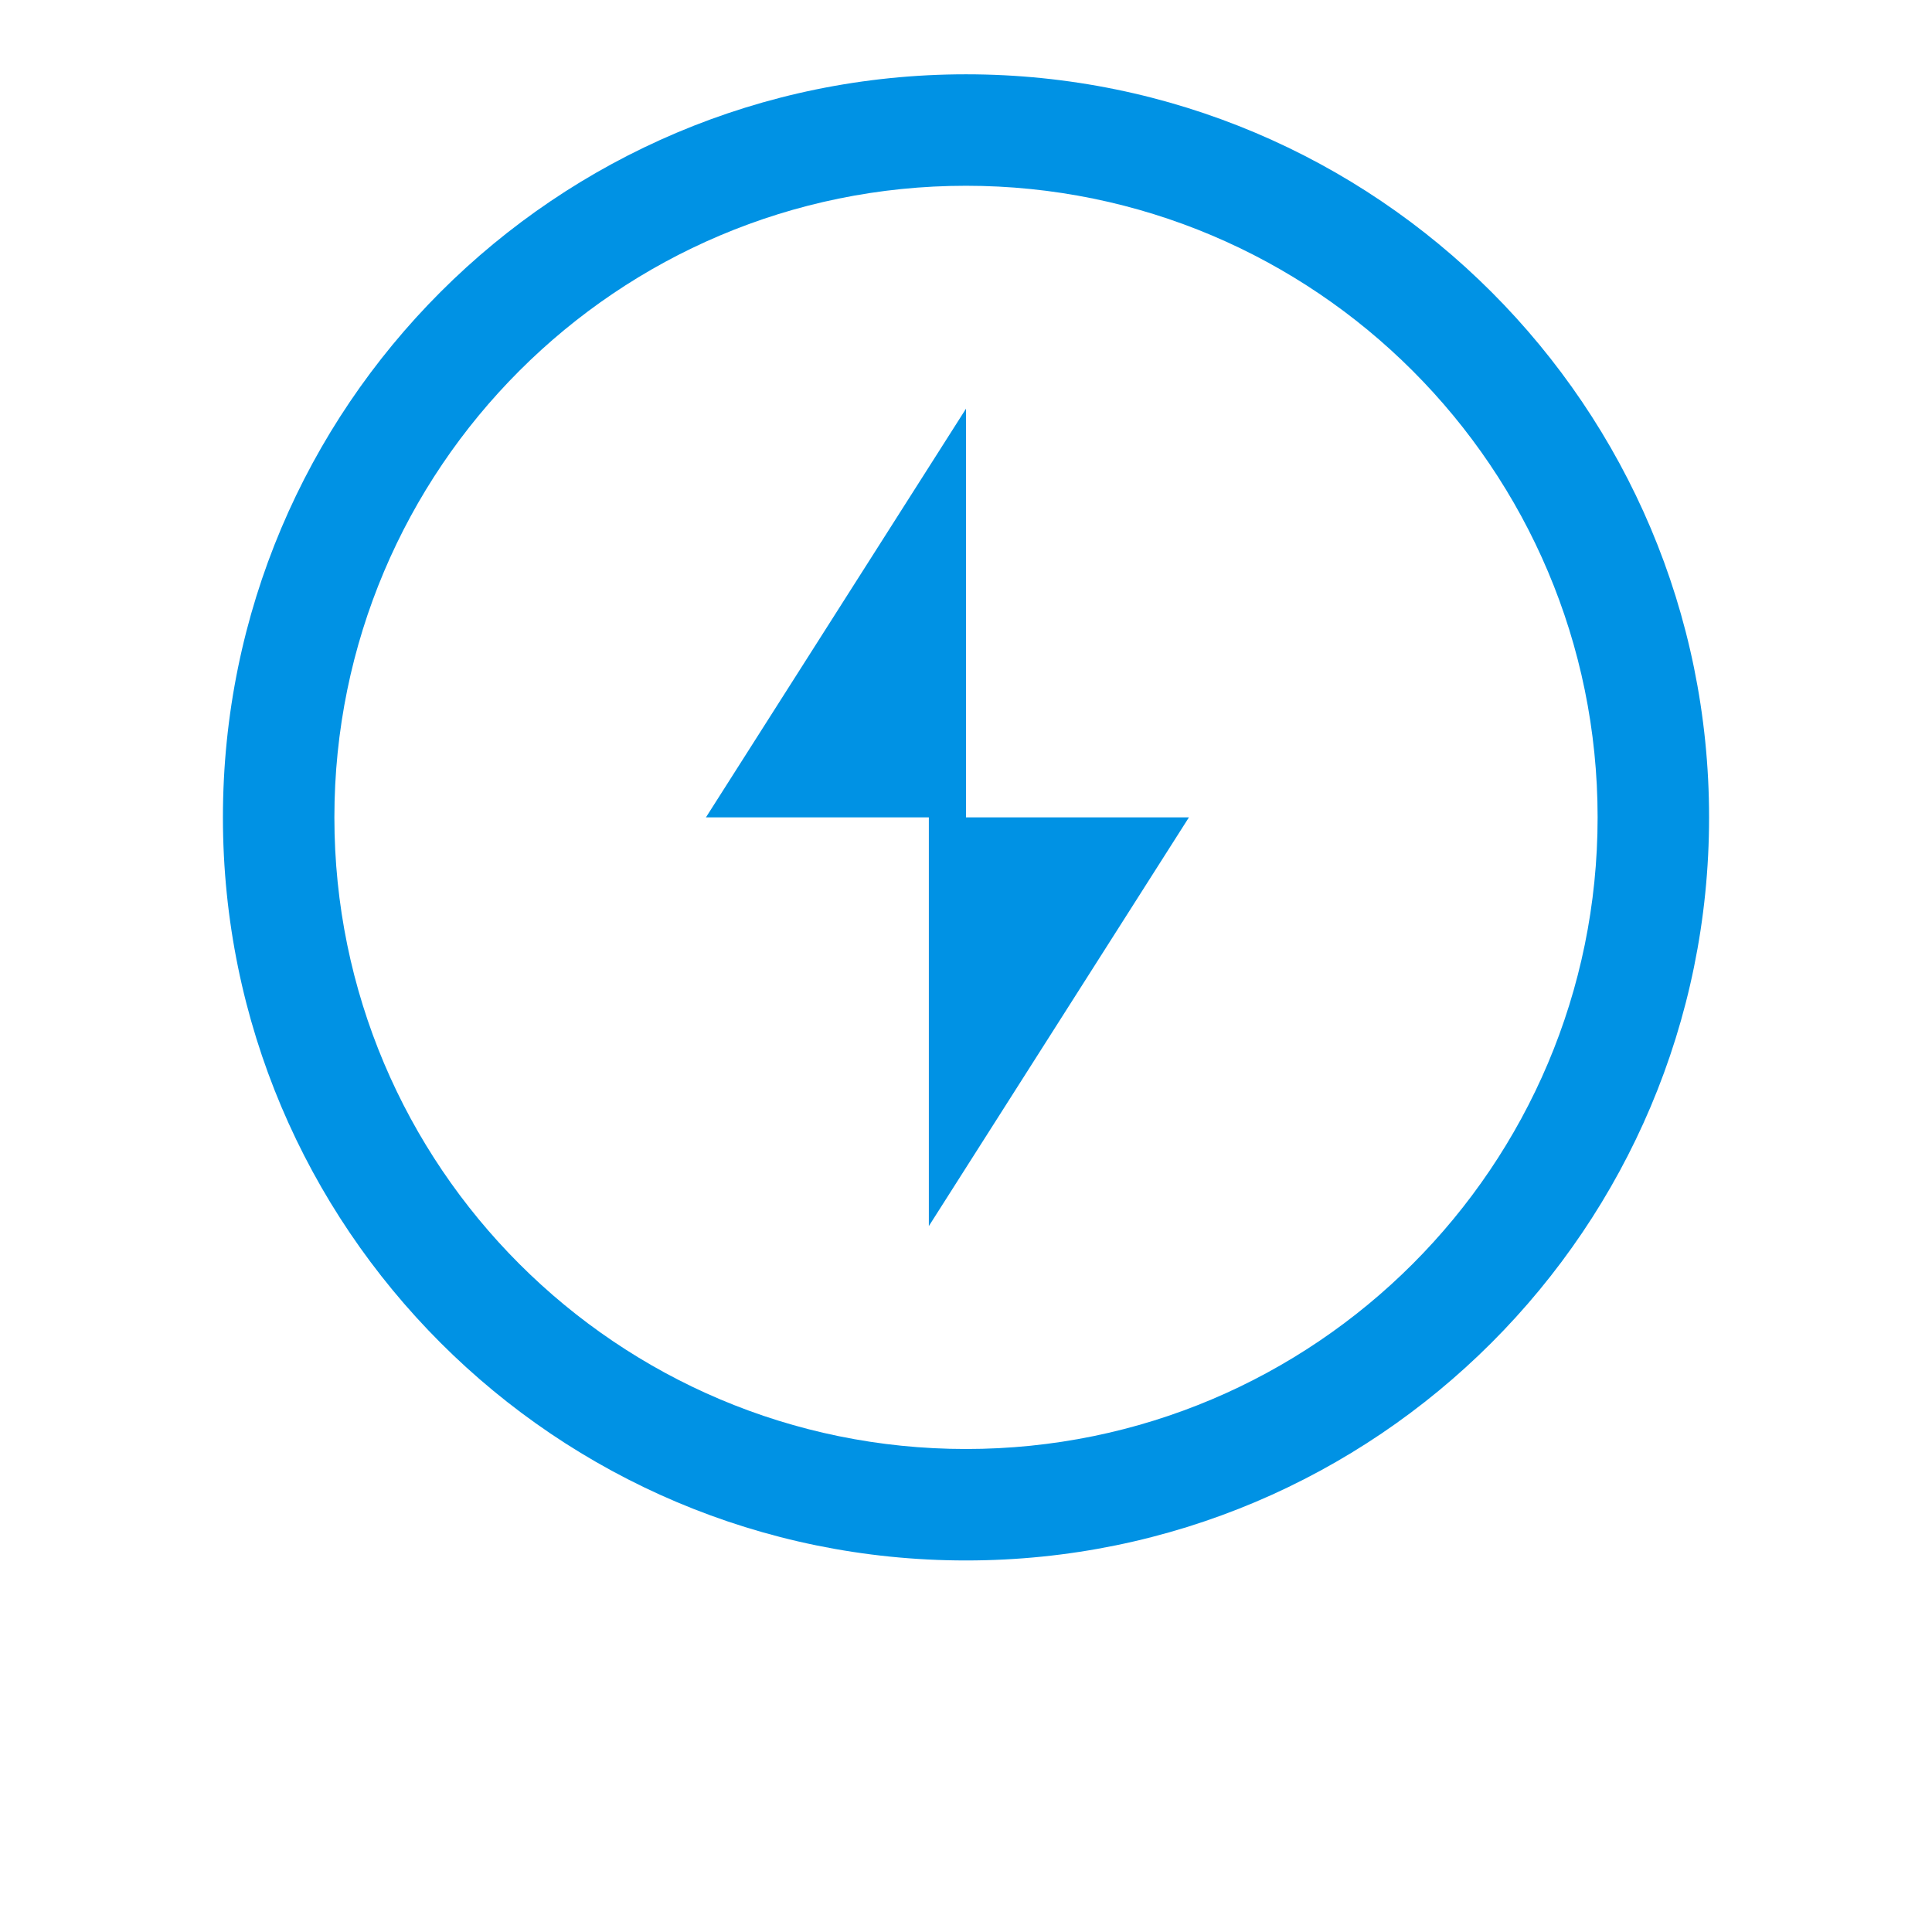
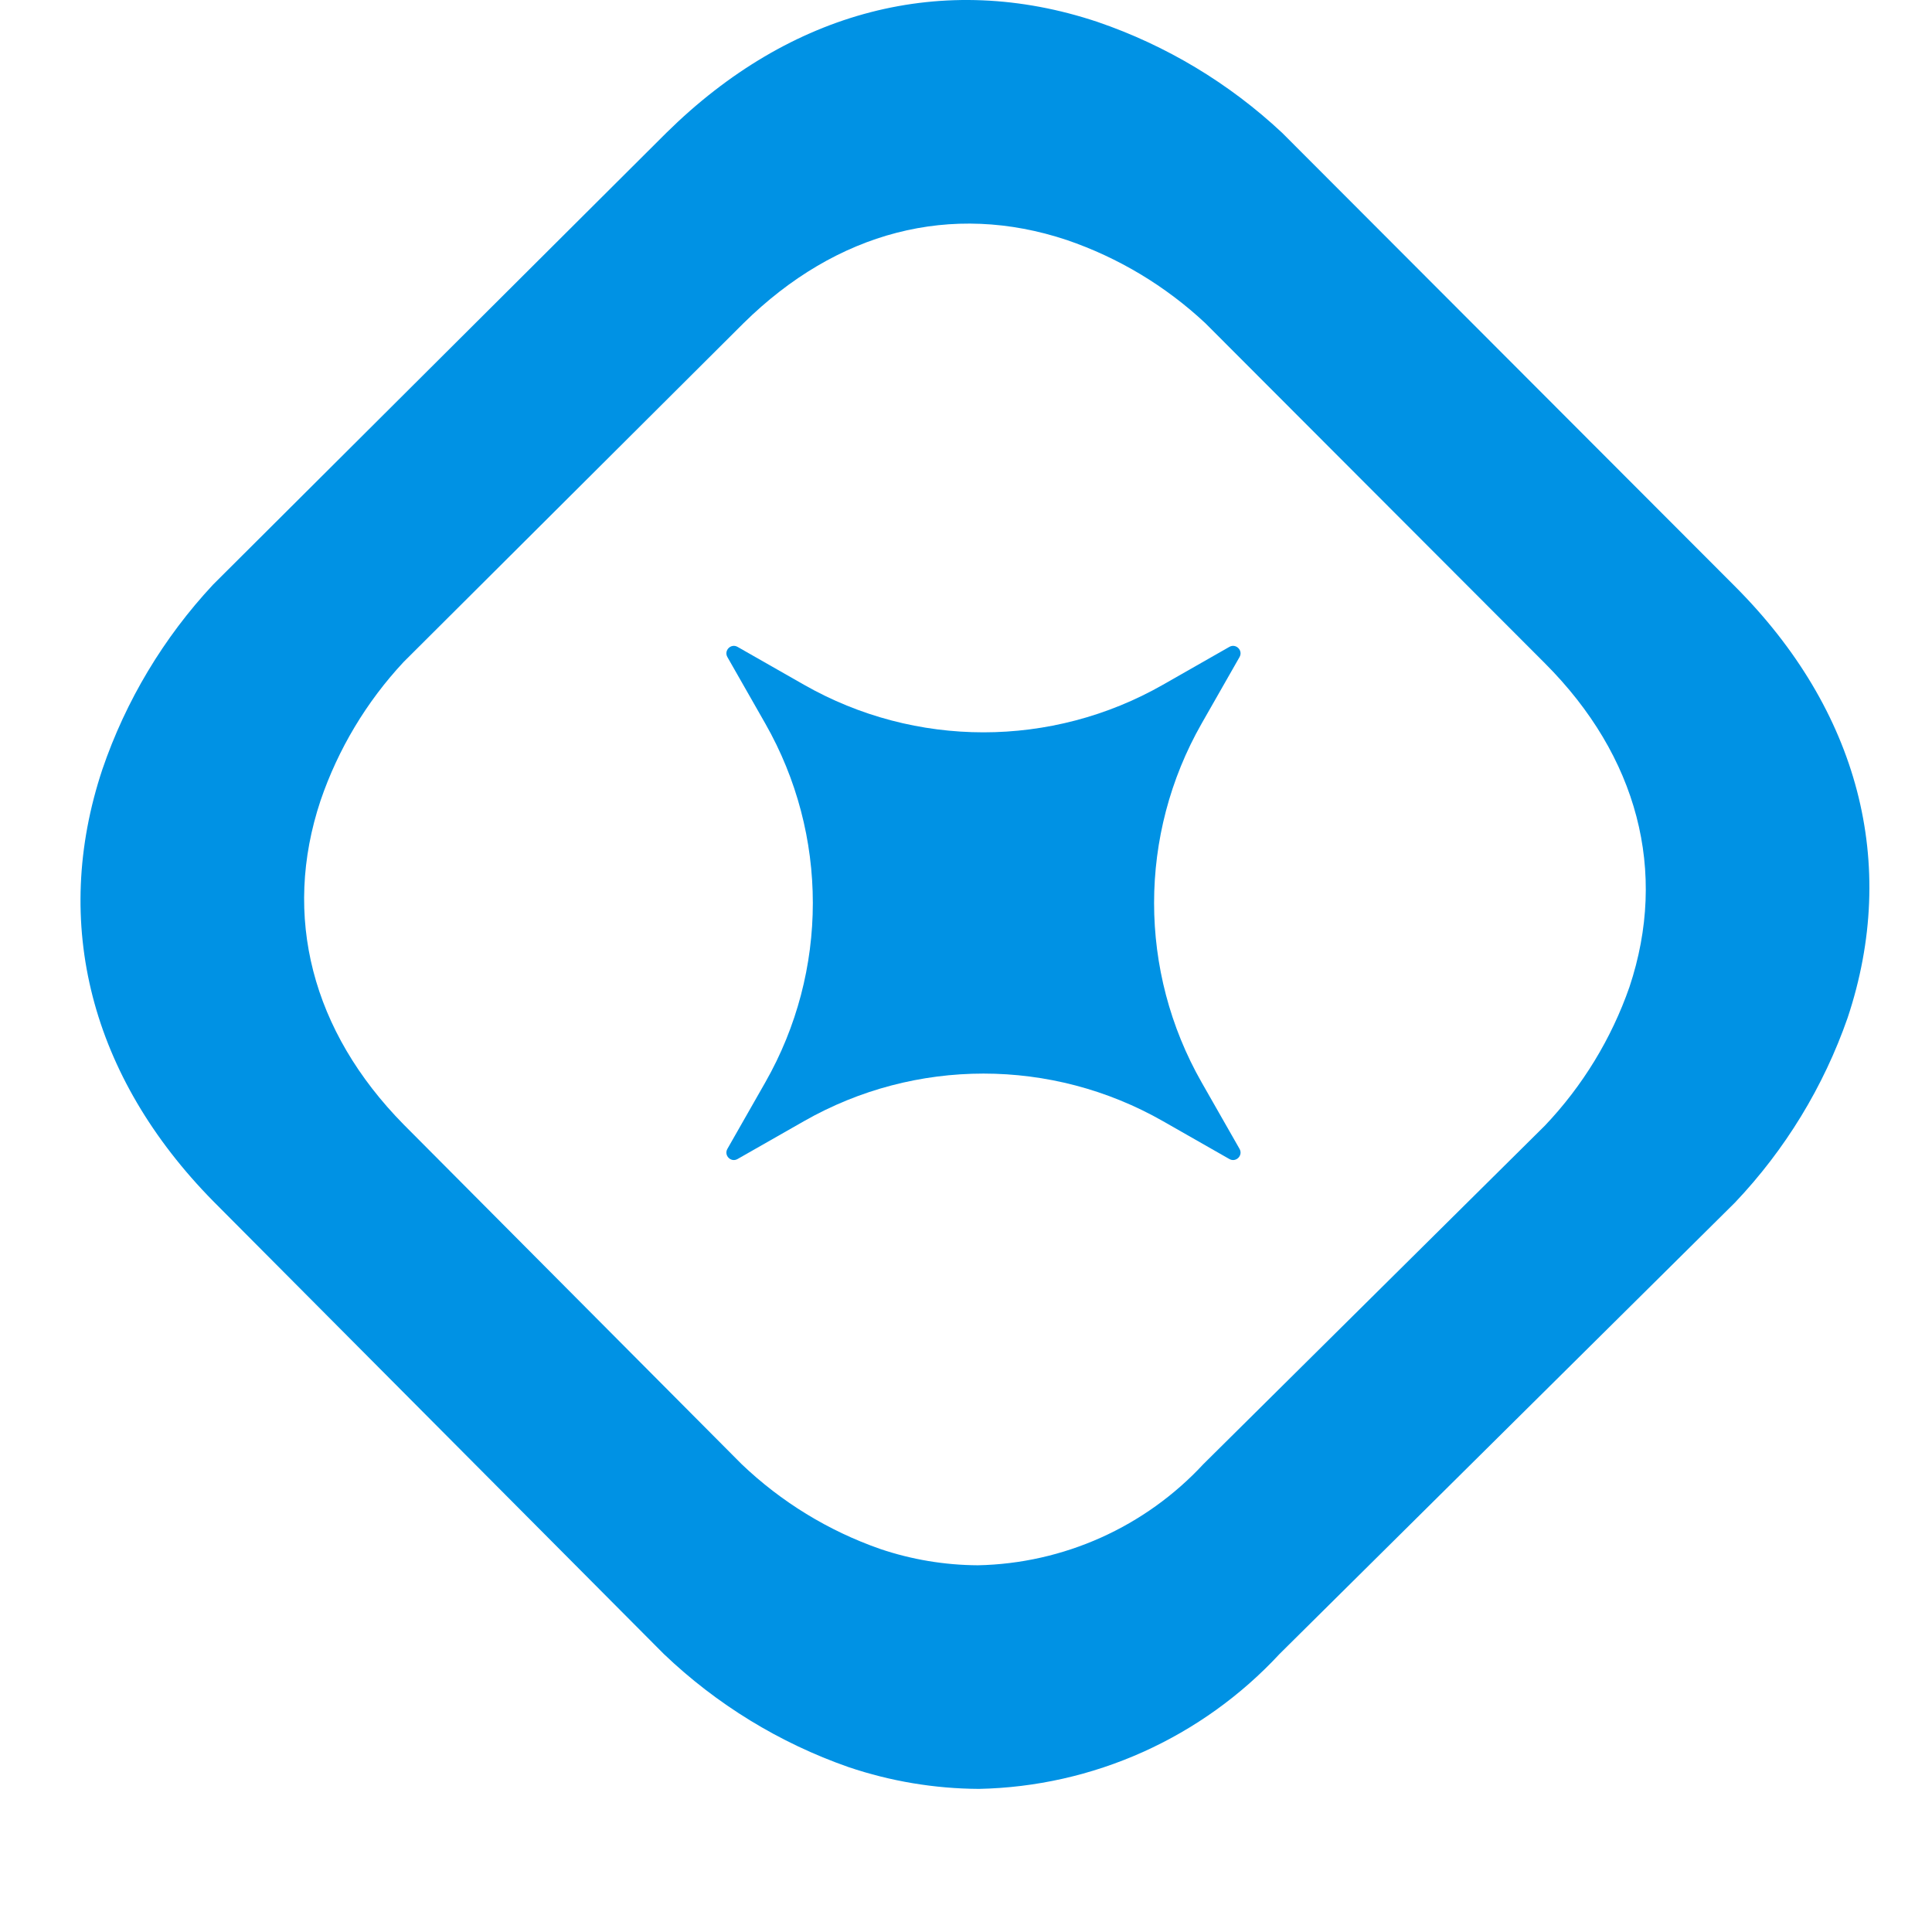
- <svg xmlns="http://www.w3.org/2000/svg" width="26" height="26" viewBox="0 0 26 26">
-   <g fill="#0092E4" transform="translate(3, 1)">
-     <path d="M10 0C4.477 0 0 4.477 0 10c0 5.523 4.477 10 10 10s10-4.477 10-10C20 4.477 15.523 0 10 0zm0 18.5c-4.694 0-8.5-3.806-8.5-8.5S5.306 1.5 10 1.5s8.5 3.806 8.5 8.5-3.806 8.5-8.5 8.5z" />
-     <path d="M10 4.5L6.5 10h3v5.5L13 10h-3V4.5z" />
-   </g>
+ <svg xmlns="http://www.w3.org/2000/svg" width="26" height="26" viewBox="0 0 108 108" fill="none">
+   <path fill-rule="evenodd" clip-rule="evenodd" d="M37.252 7.423C44.189 0.583 52.738 -1.649 61.348 1.224C65.189 2.536 68.707 4.649 71.671 7.423L96.985 32.777C103.902 39.7 106.154 48.277 103.284 56.894C101.941 60.747 99.793 64.269 96.985 67.226L71.527 92.458C69.375 94.779 66.777 96.643 63.889 97.939C61.002 99.235 57.884 99.936 54.72 100C52.241 99.987 49.779 99.575 47.43 98.781C43.578 97.434 40.058 95.278 37.107 92.458L11.916 67.144C5.082 60.201 2.853 51.624 5.723 43.007C7.035 39.164 9.146 35.643 11.916 32.675L37.252 7.423ZM59.635 13.417C53.178 11.263 46.768 12.936 41.565 18.066L22.562 37.005C20.485 39.231 18.902 41.872 17.918 44.754C15.765 51.217 17.437 57.65 22.562 62.858L41.455 81.844C43.669 83.959 46.309 85.576 49.198 86.586C50.96 87.182 52.806 87.49 54.665 87.5C57.038 87.452 59.376 86.925 61.542 85.954C63.707 84.982 65.656 83.585 67.271 81.844L86.365 62.919C88.471 60.701 90.082 58.059 91.089 55.169C93.241 48.707 91.552 42.274 86.365 37.082L67.379 18.066C65.155 15.986 62.515 14.401 59.635 13.417Z" fill="#0092E4" />
+   <path d="M68.722 36.161C69.091 35.951 69.501 36.361 69.291 36.73L67.172 40.446C63.628 46.663 63.628 54.289 67.172 60.506L69.291 64.222C69.501 64.59 69.091 65.001 68.722 64.79L65.007 62.672C58.789 59.128 51.163 59.128 44.946 62.672L41.23 64.79C40.862 65.001 40.452 64.59 40.662 64.222L42.78 60.506C46.324 54.289 46.324 46.663 42.78 40.446L40.662 36.73C40.452 36.361 40.862 35.951 41.23 36.161L44.946 38.279C51.163 41.824 58.789 41.824 65.007 38.279L68.722 36.161Z" fill="#0092E4" />
</svg>
